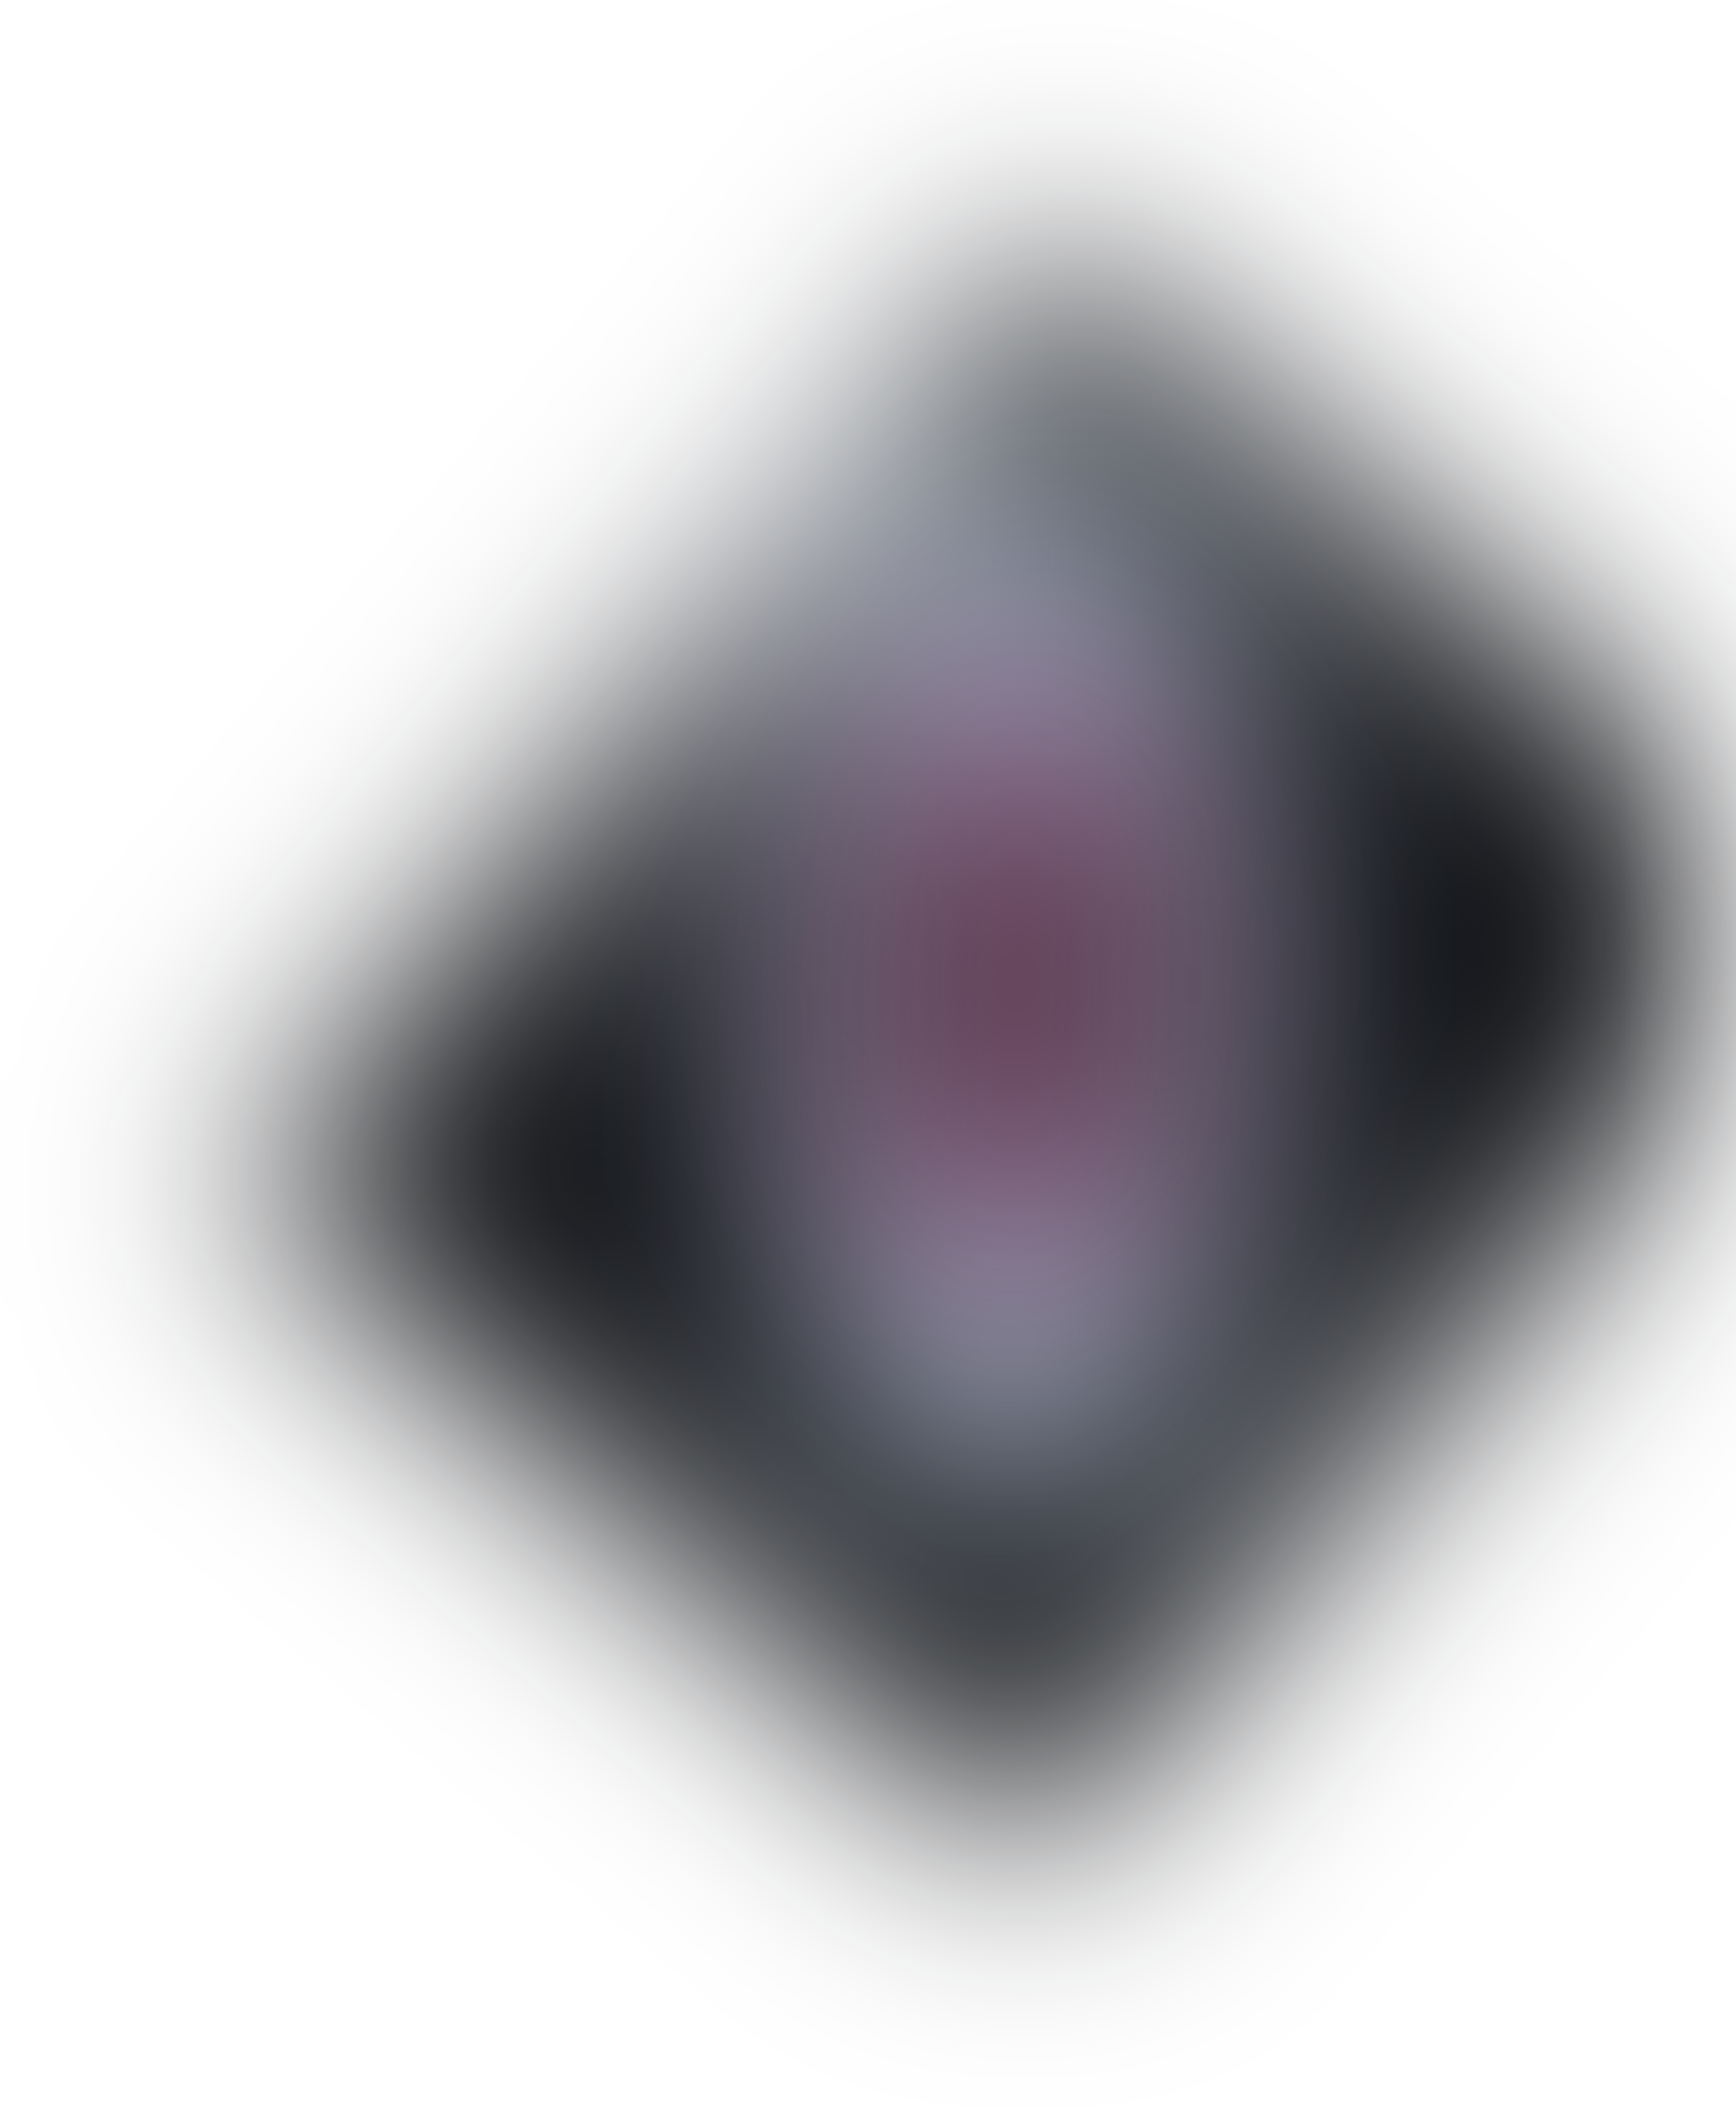
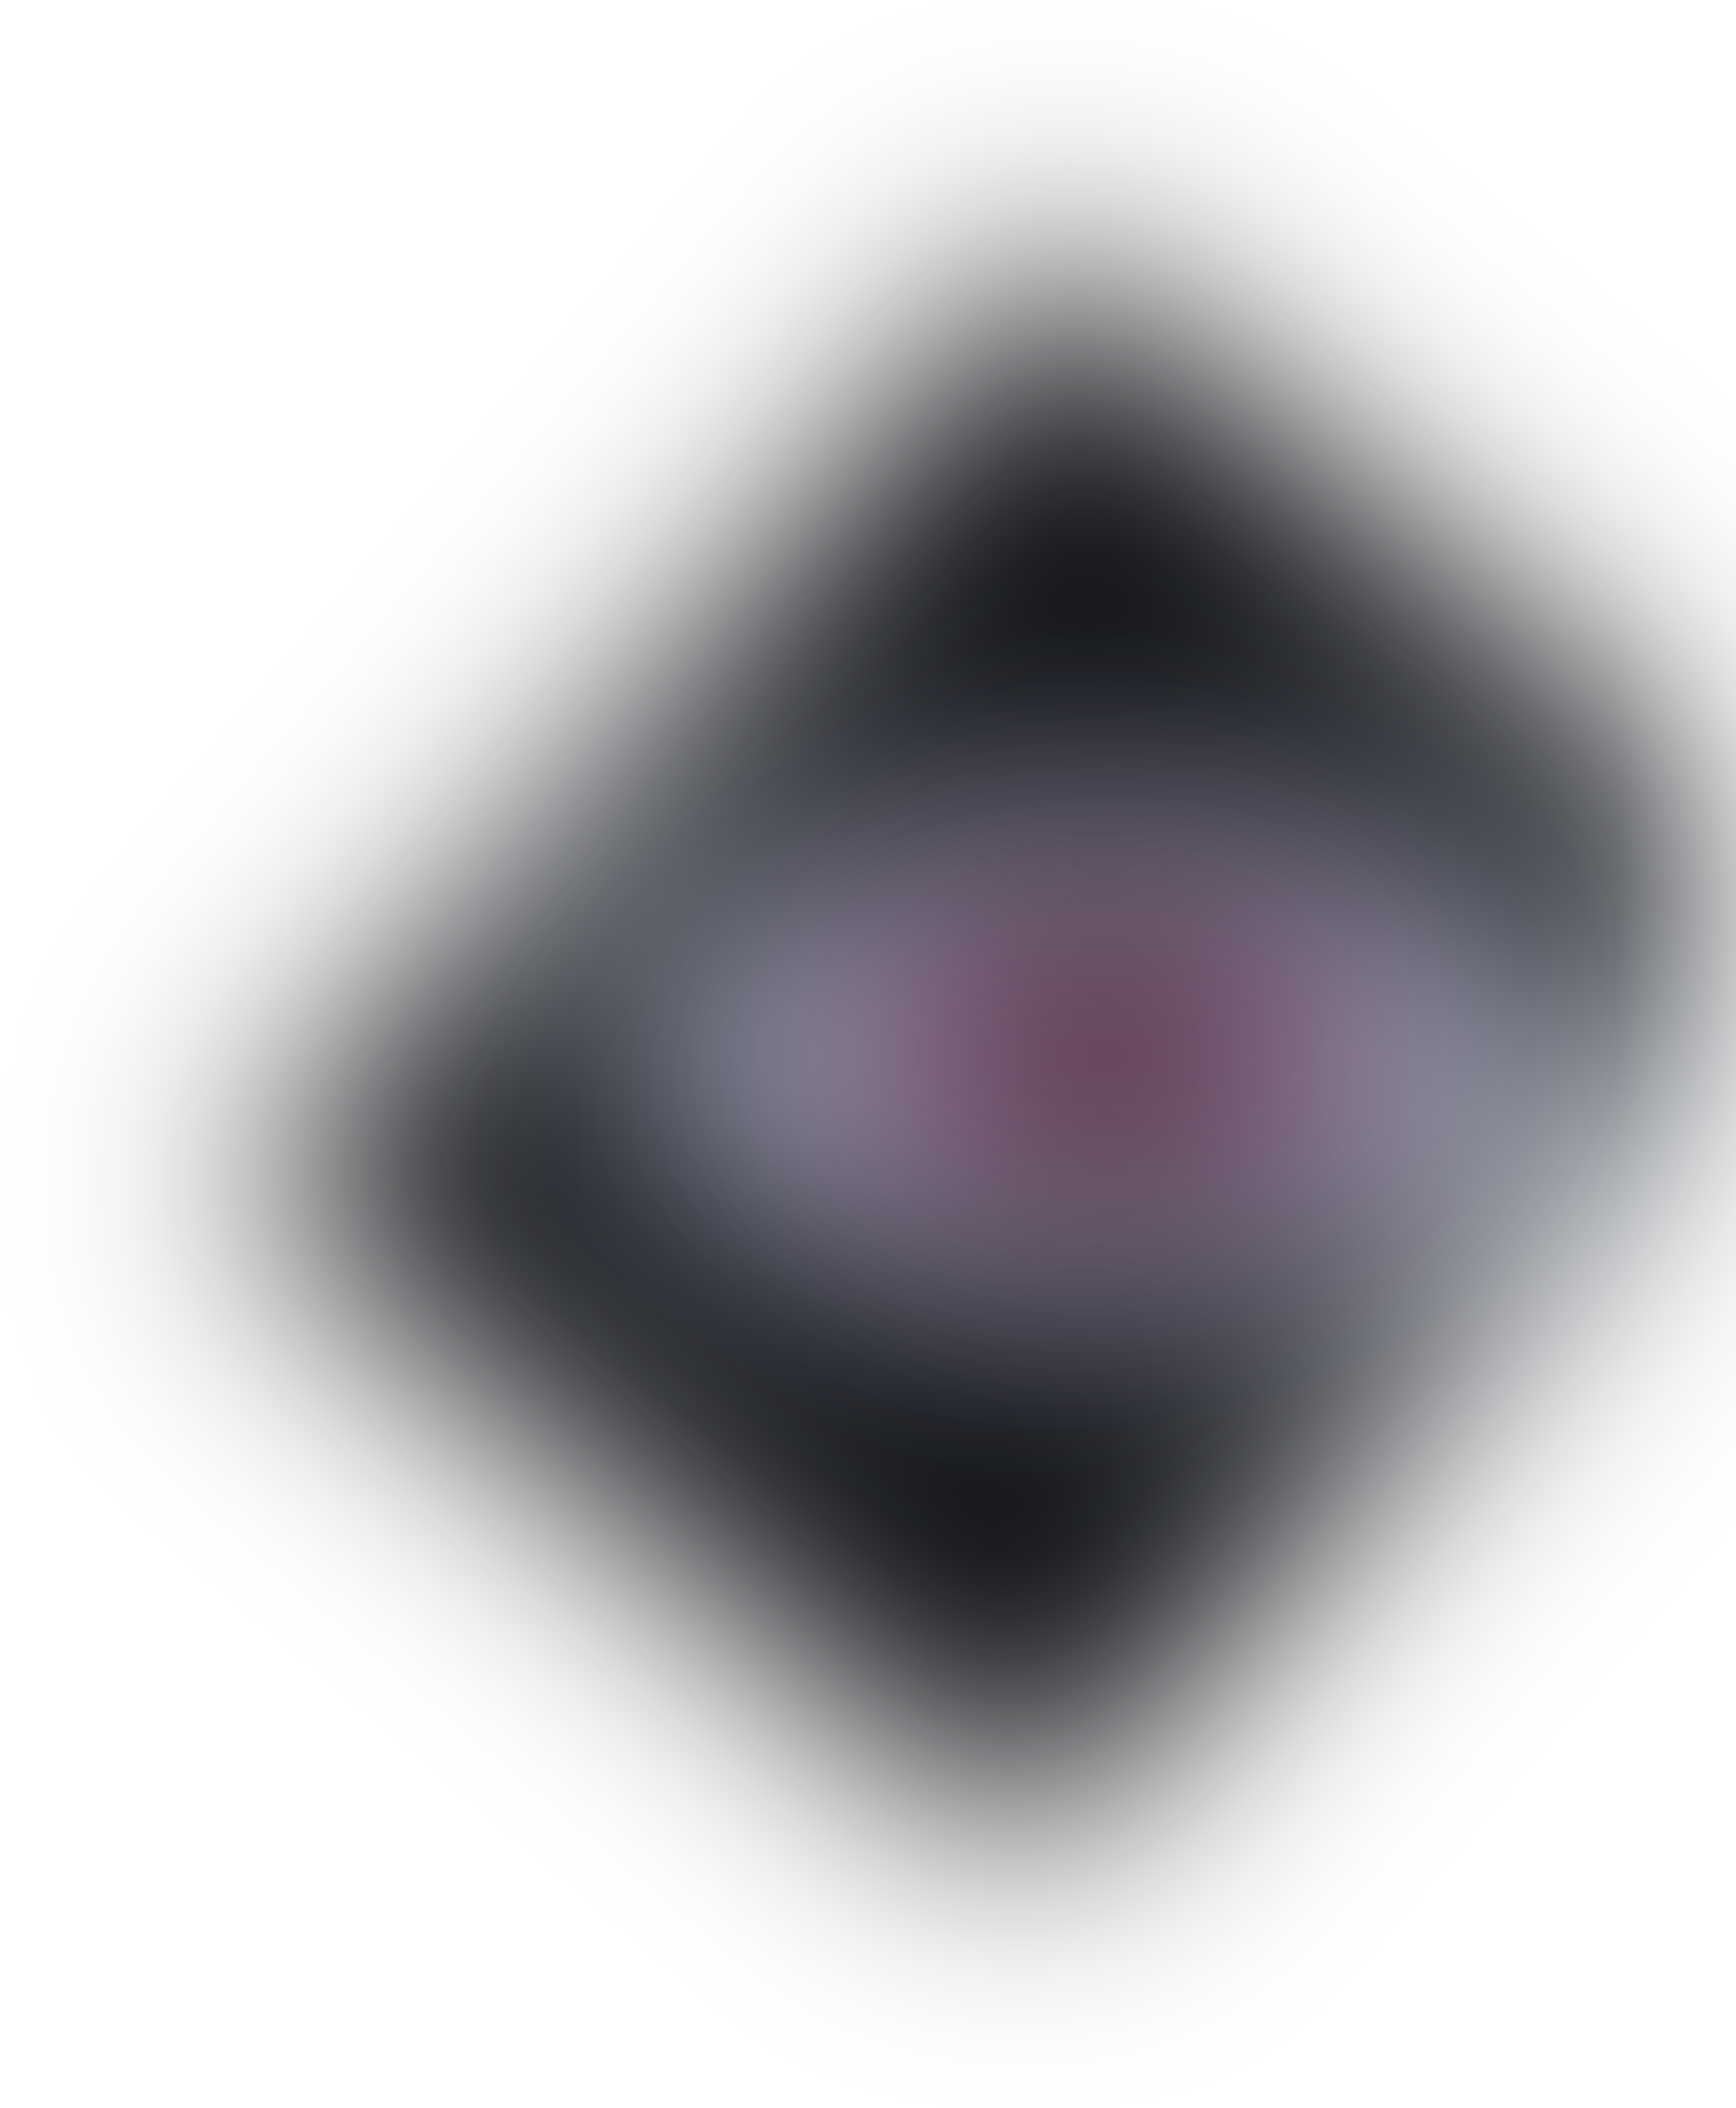
<svg xmlns="http://www.w3.org/2000/svg" width="1335" height="1621" viewBox="0 0 1335 1621" fill="none">
  <g filter="url(#filter0_f_2153_446)">
    <path d="M810.367 189.03L1412.88 698.159L795.29 1428.1L192.781 918.974L810.367 189.03Z" fill="url(#paint0_angular_2153_446)" />
  </g>
  <defs>
    <filter id="filter0_f_2153_446" x="0.781" y="-2.97" width="1604.1" height="1623.07" filterUnits="userSpaceOnUse" color-interpolation-filters="sRGB">
      <feFlood flood-opacity="0" result="BackgroundImageFix" />
      <feBlend mode="normal" in="SourceGraphic" in2="BackgroundImageFix" result="shape" />
      <feGaussianBlur stdDeviation="96" result="effect1_foregroundBlur_2153_446" />
    </filter>
-     <radialGradient id="paint0_angular_2153_446" cx="0" cy="0" r="1" gradientUnits="userSpaceOnUse" gradientTransform="translate(781.625 754.883) rotate(91.4175) scale(433.118 209.124)">
+     <radialGradient id="paint0_angular_2153_446" cx="0" cy="0" r="1" gradientUnits="userSpaceOnUse" gradientTransform="translate(850.625 811.883) rotate(179.4175) scale(395.118 209.124)">
      <stop offset="0.088" stop-color="#0A0C10" />
      <stop offset="0.192" stop-color="#0A0C10" />
      <stop offset="0.328" stop-color="#70333C" />
      <stop offset="0.47" stop-color="#E52996" stop-opacity="0.8" />
      <stop offset="0.517" stop-color="#01233C" />
      <stop offset="0.655" stop-color="#18457C" stop-opacity="0.4" />
      <stop offset="0.787" stop-color="#18457C" stop-opacity="0.05" />
      <stop offset="0.998" stop-color="#0A0C10" />
    </radialGradient>
  </defs>
</svg>
